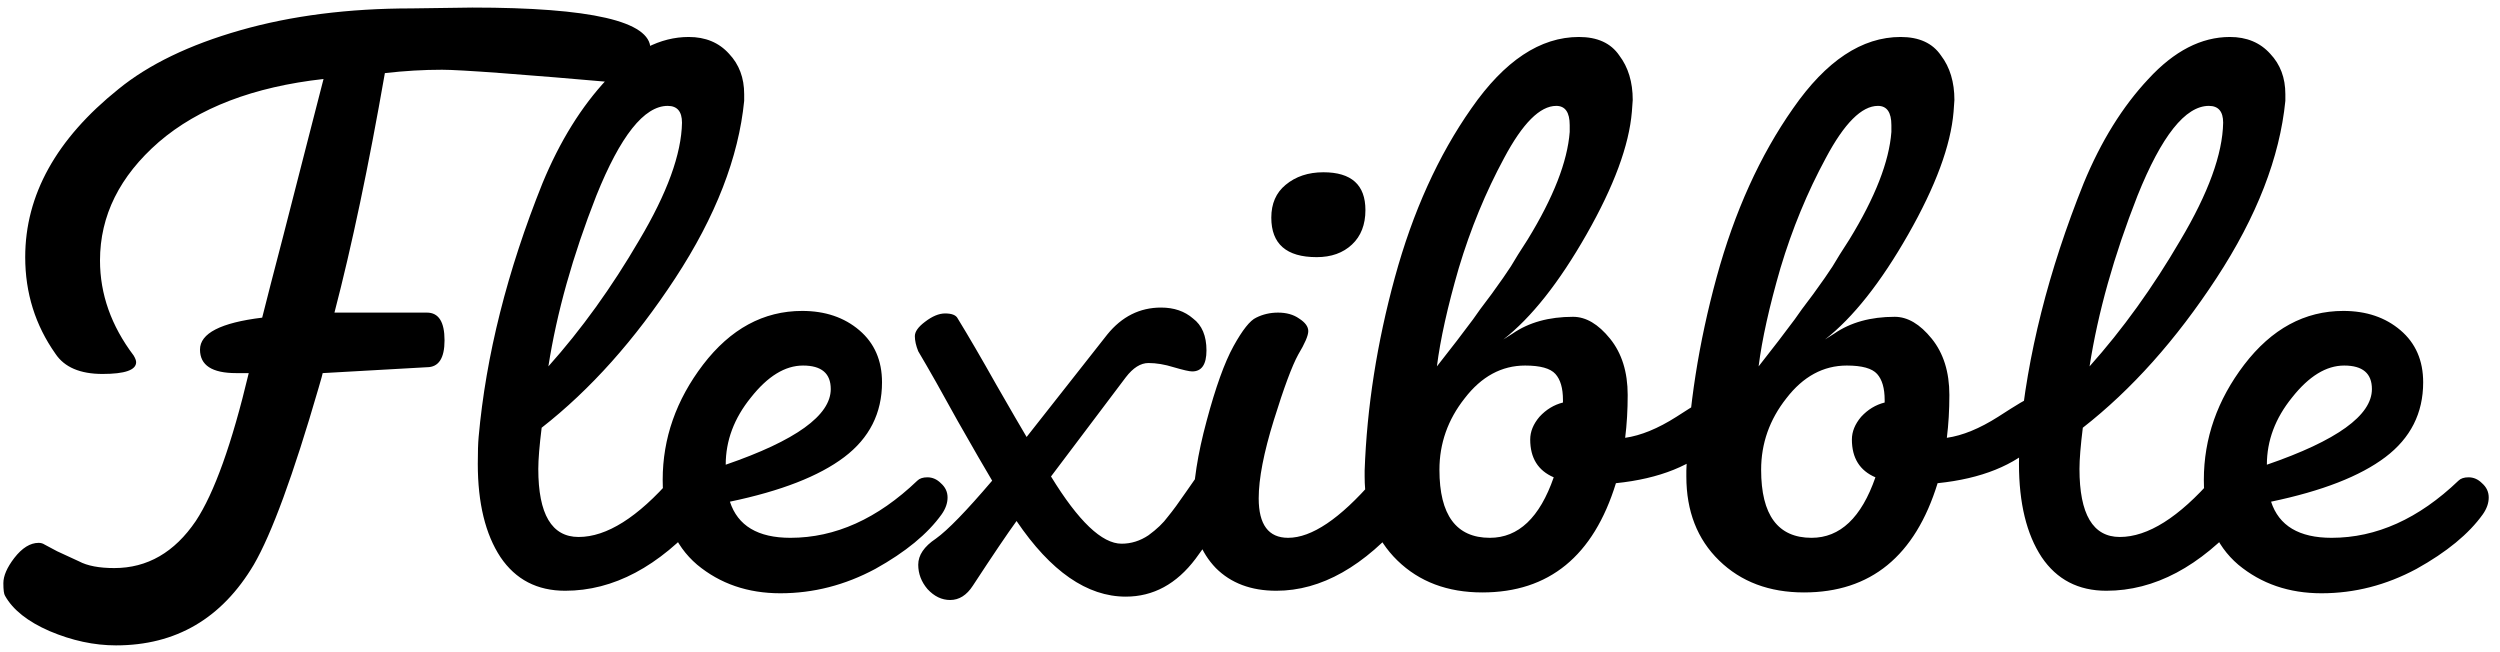
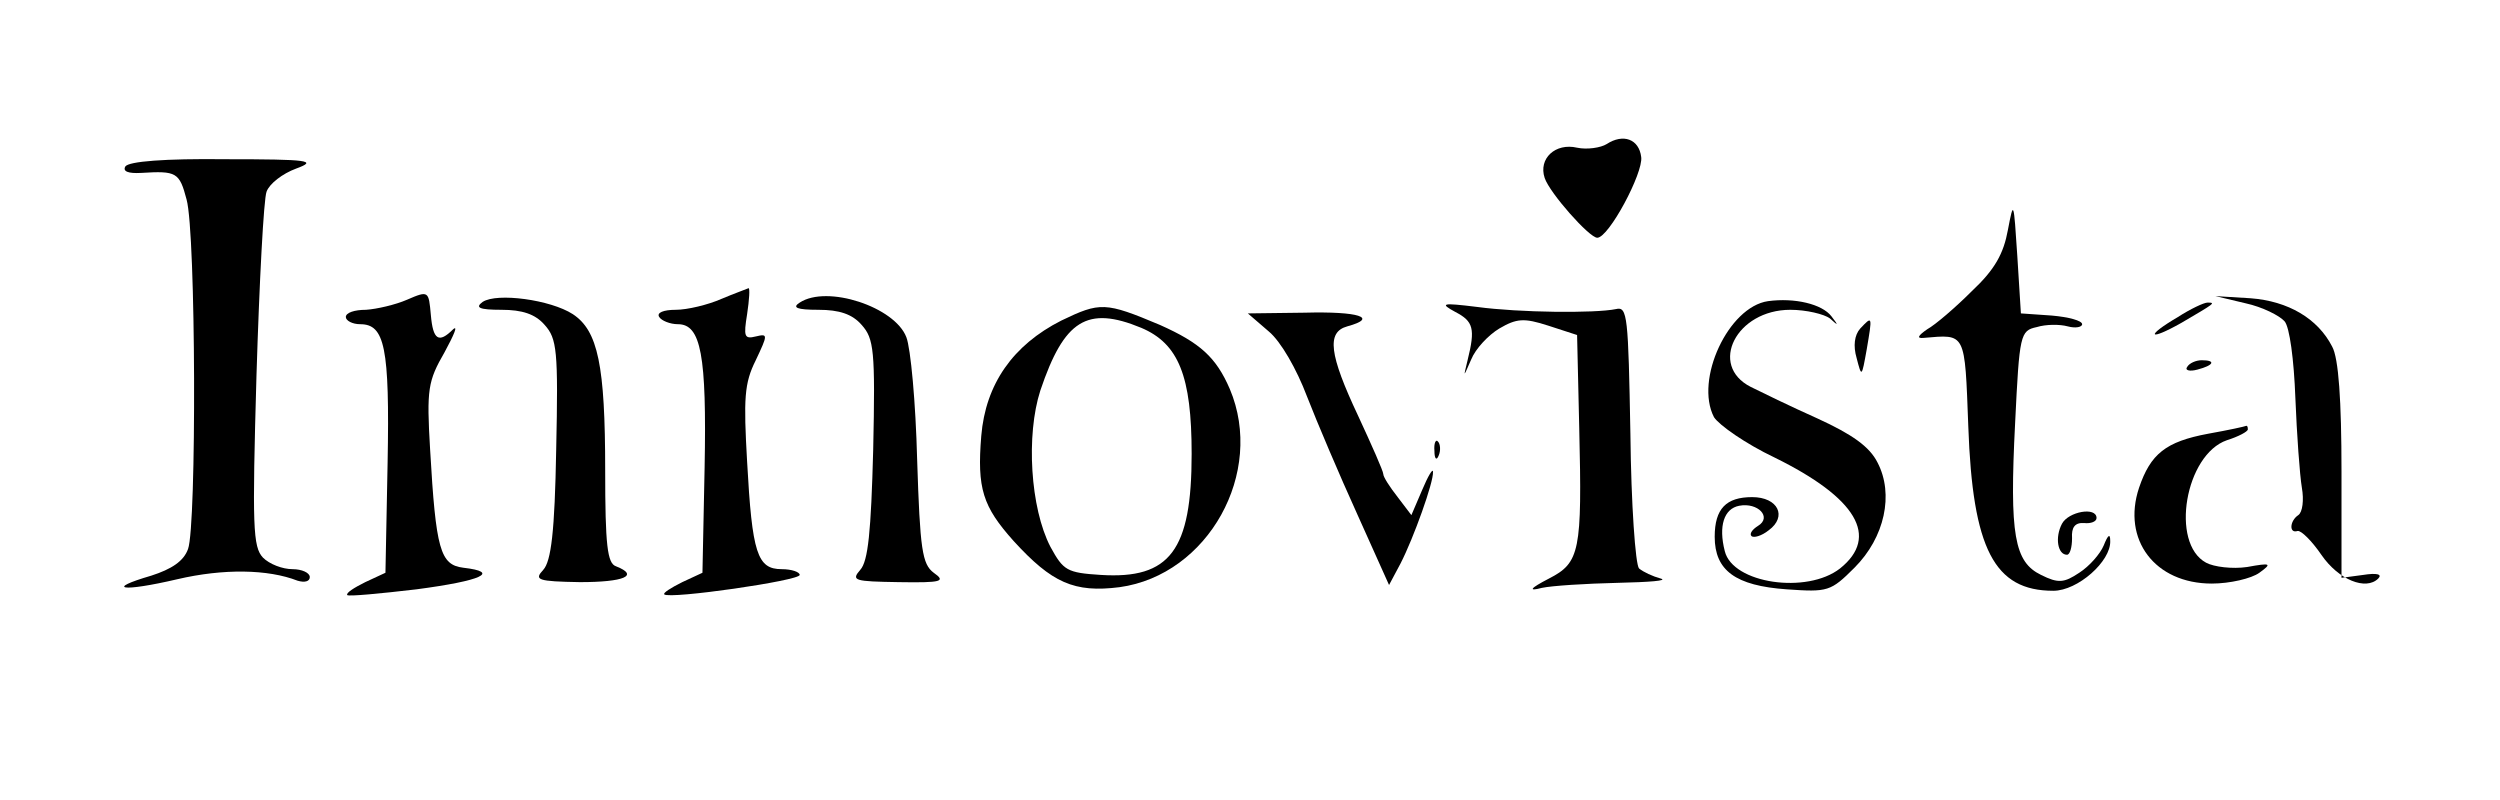
- <svg xmlns="http://www.w3.org/2000/svg" width="119" height="31" viewBox="0 0 119 31" fill="none">
-   <path d="M22.48 0.36C28.133 0.36 30.96 1.013 30.96 2.32C30.96 2.773 30.853 3.16 30.64 3.48C30.453 3.8 30.173 3.96 29.8 3.96H29.68C24.8 3.533 21.92 3.32 21.04 3.32C20.16 3.32 19.253 3.373 18.32 3.48C17.547 7.907 16.747 11.707 15.92 14.88H20.32C20.88 14.88 21.16 15.32 21.16 16.2C21.16 17.053 20.88 17.48 20.32 17.48L15.36 17.76C15.36 17.787 15.293 18.027 15.16 18.48C13.96 22.613 12.933 25.413 12.08 26.88C10.56 29.44 8.373 30.72 5.52 30.72C4.48 30.72 3.427 30.493 2.36 30.04C1.32 29.587 0.613 29.027 0.24 28.36C0.187 28.28 0.16 28.08 0.16 27.76C0.16 27.413 0.333 27.013 0.68 26.56C1.053 26.08 1.44 25.84 1.84 25.84C1.947 25.84 2.04 25.867 2.12 25.92C2.227 25.973 2.427 26.08 2.72 26.24L3.76 26.72C4.16 26.933 4.72 27.04 5.44 27.04C7.013 27.04 8.307 26.293 9.32 24.8C10.2 23.467 11.04 21.12 11.84 17.76H11.24C10.093 17.76 9.52 17.387 9.52 16.64C9.52 15.867 10.507 15.36 12.48 15.12C12.693 14.267 13.027 12.973 13.48 11.24C13.933 9.48 14.333 7.92 14.68 6.56C15.027 5.2 15.267 4.267 15.4 3.76C12.067 4.133 9.453 5.133 7.56 6.76C5.693 8.387 4.76 10.267 4.76 12.4C4.76 14 5.293 15.507 6.36 16.92C6.44 17.053 6.48 17.16 6.48 17.24C6.48 17.613 5.947 17.8 4.88 17.8C3.813 17.8 3.067 17.48 2.64 16.84C1.68 15.48 1.2 13.947 1.2 12.24C1.2 9.28 2.68 6.613 5.64 4.24C7.08 3.067 9.013 2.133 11.44 1.44C13.867 0.747 16.587 0.4 19.6 0.4L22.48 0.36ZM26.903 28.12C25.57 28.12 24.543 27.587 23.823 26.52C23.103 25.427 22.743 23.947 22.743 22.08C22.743 21.52 22.756 21.093 22.783 20.8C23.13 16.933 24.143 12.907 25.823 8.72C26.65 6.72 27.677 5.067 28.903 3.76C30.13 2.427 31.423 1.76 32.783 1.76C33.583 1.76 34.223 2.027 34.703 2.56C35.183 3.067 35.423 3.707 35.423 4.48V4.8C35.157 7.493 34.063 10.307 32.143 13.24C30.223 16.173 28.103 18.547 25.783 20.36C25.677 21.213 25.623 21.867 25.623 22.32C25.623 24.48 26.263 25.56 27.543 25.56C28.877 25.56 30.357 24.627 31.983 22.76C32.17 22.573 32.397 22.48 32.663 22.48C32.956 22.48 33.223 22.6 33.463 22.84C33.73 23.053 33.863 23.333 33.863 23.68C33.863 24 33.703 24.333 33.383 24.68C31.357 26.973 29.197 28.12 26.903 28.12ZM31.783 5.04C30.663 5.04 29.53 6.467 28.383 9.32C27.263 12.173 26.503 14.88 26.103 17.44C27.677 15.68 29.116 13.68 30.423 11.44C31.756 9.2 32.437 7.333 32.463 5.84C32.463 5.307 32.236 5.04 31.783 5.04ZM31.544 22.84C31.544 20.867 32.184 19.04 33.464 17.36C34.771 15.653 36.344 14.8 38.184 14.8C39.277 14.8 40.184 15.107 40.904 15.72C41.624 16.333 41.984 17.16 41.984 18.2C41.984 19.667 41.384 20.853 40.184 21.76C38.984 22.667 37.171 23.373 34.744 23.88C35.117 25.027 36.077 25.6 37.624 25.6C39.757 25.6 41.771 24.693 43.664 22.88C43.771 22.773 43.931 22.72 44.144 22.72C44.384 22.72 44.597 22.813 44.784 23C44.997 23.187 45.104 23.413 45.104 23.68C45.104 23.947 45.011 24.213 44.824 24.48C44.157 25.413 43.104 26.28 41.664 27.08C40.224 27.853 38.717 28.24 37.144 28.24C35.597 28.24 34.277 27.787 33.184 26.88C32.091 25.947 31.544 24.6 31.544 22.84ZM38.224 17.4C37.371 17.4 36.544 17.907 35.744 18.92C34.944 19.907 34.544 20.973 34.544 22.12C37.877 20.973 39.544 19.773 39.544 18.52C39.544 17.773 39.104 17.4 38.224 17.4ZM48.388 24.8C47.961 25.387 47.267 26.413 46.307 27.88C46.014 28.333 45.654 28.56 45.227 28.56C44.828 28.56 44.468 28.387 44.148 28.04C43.854 27.693 43.708 27.307 43.708 26.88C43.708 26.427 43.987 26.013 44.547 25.64C45.108 25.24 46.001 24.32 47.227 22.88C46.907 22.347 46.361 21.4 45.587 20.04C44.841 18.68 44.214 17.573 43.708 16.72C43.601 16.453 43.547 16.213 43.547 16C43.547 15.787 43.708 15.56 44.028 15.32C44.374 15.053 44.694 14.92 44.987 14.92C45.307 14.92 45.508 15 45.587 15.16C46.094 15.987 46.708 17.04 47.428 18.32C48.148 19.573 48.627 20.4 48.867 20.8L52.708 15.92C53.401 15.067 54.254 14.64 55.267 14.64C55.881 14.64 56.388 14.813 56.788 15.16C57.214 15.48 57.428 15.987 57.428 16.68C57.428 17.347 57.201 17.68 56.748 17.68C56.614 17.68 56.321 17.613 55.867 17.48C55.441 17.347 55.041 17.28 54.667 17.28C54.294 17.28 53.934 17.507 53.587 17.96L50.028 22.68C51.334 24.813 52.454 25.88 53.388 25.88C53.841 25.88 54.267 25.747 54.667 25.48C55.068 25.187 55.374 24.893 55.587 24.6C55.828 24.307 56.121 23.907 56.468 23.4C56.814 22.893 57.081 22.52 57.267 22.28C57.454 22.04 57.681 21.92 57.947 21.92C58.214 21.92 58.414 22.027 58.547 22.24C58.708 22.453 58.788 22.72 58.788 23.04C58.788 23.333 58.734 23.56 58.627 23.72C58.547 23.853 58.361 24.213 58.068 24.8C57.774 25.36 57.388 25.96 56.907 26.6C56.001 27.8 54.894 28.4 53.587 28.4C51.748 28.4 50.014 27.2 48.388 24.8ZM56.794 24.16C56.794 22.987 57.008 21.613 57.434 20.04C57.861 18.44 58.288 17.253 58.714 16.48C59.141 15.707 59.501 15.253 59.794 15.12C60.114 14.96 60.461 14.88 60.834 14.88C61.234 14.88 61.568 14.973 61.834 15.16C62.128 15.347 62.274 15.547 62.274 15.76C62.274 15.973 62.114 16.347 61.794 16.88C61.501 17.413 61.114 18.453 60.634 20C60.154 21.547 59.914 22.787 59.914 23.72C59.914 24.973 60.381 25.6 61.314 25.6C62.434 25.6 63.781 24.693 65.354 22.88C65.568 22.613 65.821 22.48 66.114 22.48C66.434 22.48 66.714 22.6 66.954 22.84C67.221 23.053 67.354 23.32 67.354 23.64C67.354 23.933 67.208 24.267 66.914 24.64C64.941 26.96 62.888 28.12 60.754 28.12C59.554 28.12 58.594 27.76 57.874 27.04C57.154 26.293 56.794 25.333 56.794 24.16ZM62.674 12.24C61.234 12.24 60.514 11.613 60.514 10.36C60.514 9.693 60.741 9.173 61.194 8.8C61.674 8.4 62.274 8.2 62.994 8.2C64.328 8.2 64.994 8.8 64.994 10C64.994 10.693 64.781 11.24 64.354 11.64C63.928 12.04 63.368 12.24 62.674 12.24ZM70.918 25.6C72.278 25.6 73.291 24.64 73.957 22.72C73.211 22.4 72.838 21.8 72.838 20.92C72.838 20.547 72.984 20.187 73.278 19.84C73.597 19.493 73.971 19.267 74.397 19.16V19.04C74.397 18.48 74.278 18.067 74.037 17.8C73.797 17.533 73.317 17.4 72.597 17.4C71.478 17.4 70.517 17.92 69.718 18.96C68.918 19.973 68.517 21.107 68.517 22.36C68.517 24.52 69.317 25.6 70.918 25.6ZM77.677 5.32C77.544 6.92 76.824 8.867 75.517 11.16C74.211 13.453 72.891 15.12 71.558 16.16L71.998 15.88C72.771 15.347 73.731 15.08 74.877 15.08C75.491 15.08 76.078 15.427 76.638 16.12C77.198 16.813 77.478 17.707 77.478 18.8C77.478 19.52 77.438 20.2 77.358 20.84C78.104 20.733 78.918 20.4 79.797 19.84C80.704 19.253 81.198 18.96 81.278 18.96C81.864 18.96 82.157 19.307 82.157 20C82.157 20.427 81.998 20.787 81.677 21.08C80.584 22.147 78.998 22.787 76.918 23C75.851 26.467 73.731 28.2 70.558 28.2C68.904 28.2 67.558 27.693 66.517 26.68C65.478 25.667 64.957 24.333 64.957 22.68V22.4C65.064 19.387 65.544 16.32 66.397 13.2C67.251 10.08 68.464 7.4 70.037 5.16C71.611 2.893 73.317 1.76 75.157 1.76C76.037 1.76 76.677 2.053 77.078 2.64C77.504 3.2 77.718 3.907 77.718 4.76L77.677 5.32ZM74.078 5.04C73.304 5.04 72.478 5.867 71.597 7.52C70.718 9.147 69.998 10.893 69.438 12.76C68.904 14.6 68.558 16.16 68.397 17.44C69.091 16.56 69.664 15.813 70.118 15.2C70.278 14.96 70.571 14.56 70.998 14C71.424 13.413 71.731 12.973 71.918 12.68C72.104 12.36 72.371 11.933 72.718 11.4C73.944 9.4 74.611 7.693 74.718 6.28V5.96C74.718 5.347 74.504 5.04 74.078 5.04ZM86.23 25.6C87.59 25.6 88.603 24.64 89.27 22.72C88.523 22.4 88.15 21.8 88.15 20.92C88.15 20.547 88.297 20.187 88.59 19.84C88.91 19.493 89.283 19.267 89.71 19.16V19.04C89.71 18.48 89.59 18.067 89.35 17.8C89.11 17.533 88.63 17.4 87.91 17.4C86.79 17.4 85.83 17.92 85.03 18.96C84.23 19.973 83.83 21.107 83.83 22.36C83.83 24.52 84.63 25.6 86.23 25.6ZM92.99 5.32C92.857 6.92 92.137 8.867 90.83 11.16C89.523 13.453 88.203 15.12 86.87 16.16L87.31 15.88C88.083 15.347 89.043 15.08 90.19 15.08C90.803 15.08 91.39 15.427 91.95 16.12C92.51 16.813 92.79 17.707 92.79 18.8C92.79 19.52 92.75 20.2 92.67 20.84C93.417 20.733 94.23 20.4 95.11 19.84C96.017 19.253 96.51 18.96 96.59 18.96C97.177 18.96 97.47 19.307 97.47 20C97.47 20.427 97.31 20.787 96.99 21.08C95.897 22.147 94.31 22.787 92.23 23C91.163 26.467 89.043 28.2 85.87 28.2C84.217 28.2 82.87 27.693 81.83 26.68C80.79 25.667 80.27 24.333 80.27 22.68V22.4C80.377 19.387 80.857 16.32 81.71 13.2C82.563 10.08 83.777 7.4 85.35 5.16C86.923 2.893 88.63 1.76 90.47 1.76C91.35 1.76 91.99 2.053 92.39 2.64C92.817 3.2 93.03 3.907 93.03 4.76L92.99 5.32ZM89.39 5.04C88.617 5.04 87.79 5.867 86.91 7.52C86.03 9.147 85.31 10.893 84.75 12.76C84.217 14.6 83.87 16.16 83.71 17.44C84.403 16.56 84.977 15.813 85.43 15.2C85.59 14.96 85.883 14.56 86.31 14C86.737 13.413 87.043 12.973 87.23 12.68C87.417 12.36 87.683 11.933 88.03 11.4C89.257 9.4 89.923 7.693 90.03 6.28V5.96C90.03 5.347 89.817 5.04 89.39 5.04ZM100.263 28.12C98.929 28.12 97.903 27.587 97.183 26.52C96.463 25.427 96.103 23.947 96.103 22.08C96.103 21.52 96.116 21.093 96.142 20.8C96.489 16.933 97.502 12.907 99.183 8.72C100.009 6.72 101.036 5.067 102.263 3.76C103.489 2.427 104.783 1.76 106.143 1.76C106.943 1.76 107.583 2.027 108.063 2.56C108.543 3.067 108.783 3.707 108.783 4.48V4.8C108.516 7.493 107.423 10.307 105.503 13.24C103.583 16.173 101.463 18.547 99.142 20.36C99.036 21.213 98.983 21.867 98.983 22.32C98.983 24.48 99.623 25.56 100.903 25.56C102.236 25.56 103.716 24.627 105.343 22.76C105.529 22.573 105.756 22.48 106.023 22.48C106.316 22.48 106.583 22.6 106.823 22.84C107.089 23.053 107.223 23.333 107.223 23.68C107.223 24 107.063 24.333 106.743 24.68C104.716 26.973 102.556 28.12 100.263 28.12ZM105.143 5.04C104.023 5.04 102.889 6.467 101.743 9.32C100.623 12.173 99.862 14.88 99.463 17.44C101.036 15.68 102.476 13.68 103.783 11.44C105.116 9.2 105.796 7.333 105.822 5.84C105.822 5.307 105.596 5.04 105.143 5.04ZM104.903 22.84C104.903 20.867 105.543 19.04 106.823 17.36C108.13 15.653 109.703 14.8 111.543 14.8C112.637 14.8 113.543 15.107 114.263 15.72C114.983 16.333 115.343 17.16 115.343 18.2C115.343 19.667 114.743 20.853 113.543 21.76C112.343 22.667 110.53 23.373 108.103 23.88C108.477 25.027 109.437 25.6 110.983 25.6C113.117 25.6 115.13 24.693 117.023 22.88C117.13 22.773 117.29 22.72 117.503 22.72C117.743 22.72 117.957 22.813 118.143 23C118.357 23.187 118.463 23.413 118.463 23.68C118.463 23.947 118.37 24.213 118.183 24.48C117.517 25.413 116.463 26.28 115.023 27.08C113.583 27.853 112.077 28.24 110.503 28.24C108.957 28.24 107.637 27.787 106.543 26.88C105.45 25.947 104.903 24.6 104.903 22.84ZM111.583 17.4C110.73 17.4 109.903 17.907 109.103 18.92C108.303 19.907 107.903 20.973 107.903 22.12C111.237 20.973 112.903 19.773 112.903 18.52C112.903 17.773 112.463 17.4 111.583 17.4Z" fill="black" />
+ <svg xmlns="http://www.w3.org/2000/svg" version="1.0" width="347pt" height="111pt" viewBox="0 0 347 111" preserveAspectRatio="xMidYMid meet">
+   <g transform="translate(0,111) scale(0.1,-0.1)" fill="#000000" stroke="none">
+     <path d="M2230 910 c-8 -5 -27 -8 -41 -5 -30 7 -54 -15 -45 -42 7 -21 62 -83 73 -83 16 0 64 90 61 112 -3 25 -25 33 -48 18z" />
+     <path d="M174 879 c-4 -7 4 -10 22 -9 49 3 53 1 63 -37 13 -47 14 -453 2 -485 -6 -17 -23 -28 -51 -37 -65 -19 -41 -23 36 -5 64 15 126 14 167 -2 10 -3 17 -1 17 5 0 6 -11 11 -24 11 -14 0 -32 7 -41 16 -14 15 -15 42 -9 253 4 130 10 245 14 255 4 11 22 25 41 32 30 11 19 13 -98 13 -85 1 -134 -3 -139 -10z" />
+     <path d="M2787 791 c-6 -33 -18 -55 -50 -85 -23 -23 -51 -47 -62 -53 -13 -9 -15 -13 -5 -12 59 5 57 9 62 -123 6 -170 36 -228 118 -228 34 0 80 41 79 69 0 11 -3 9 -9 -6 -5 -12 -20 -29 -34 -38 -21 -14 -29 -15 -53 -3 -37 18 -44 55 -36 211 6 123 7 128 30 133 13 4 32 4 43 1 11 -3 20 -1 20 3 0 5 -19 10 -42 12 l-43 3 -5 80 c-5 76 -5 78 -13 36z" />
+     <path d="M565 694 c-16 -7 -42 -13 -57 -14 -16 0 -28 -4 -28 -10 0 -5 9 -10 20 -10 34 0 41 -32 38 -192 l-3 -153 -28 -13 c-16 -8 -27 -15 -25 -18 2 -2 45 2 96 8 91 12 117 24 65 30 -32 4 -38 25 -46 164 -5 84 -3 95 20 135 13 24 19 38 12 32 -20 -20 -28 -15 -31 20 -3 33 -3 34 -33 21z" />
+     <path d="M1001 695 c-18 -8 -47 -15 -63 -15 -17 0 -27 -4 -23 -10 3 -5 15 -10 26 -10 32 0 40 -43 37 -199 l-3 -146 -28 -13 c-16 -8 -27 -15 -25 -17 7 -7 188 19 188 27 0 4 -11 8 -25 8 -34 0 -41 22 -48 149 -5 88 -4 109 12 141 17 36 17 37 0 33 -16 -4 -17 0 -12 31 3 20 4 36 2 36 -2 -1 -19 -7 -38 -15z" />
+     <path d="M670 691 c-11 -8 -5 -11 26 -11 29 0 47 -6 60 -21 17 -19 19 -35 16 -173 -2 -114 -7 -155 -18 -167 -13 -14 -8 -16 51 -17 61 0 83 9 50 22 -12 4 -15 29 -15 133 0 146 -10 194 -45 217 -31 20 -105 30 -125 17z" />
+     <path d="M1110 690 c-11 -7 -4 -10 26 -10 29 0 47 -6 60 -21 17 -19 19 -35 16 -173 -3 -114 -7 -155 -18 -167 -13 -15 -8 -16 53 -17 61 -1 66 1 49 13 -16 12 -19 32 -23 157 -2 79 -9 155 -15 170 -16 42 -110 73 -148 48z" />
+     <path d="M2454 692 c-55 -8 -102 -109 -75 -161 7 -11 44 -37 84 -56 114 -56 146 -110 91 -154 -46 -36 -149 -21 -160 24 -9 35 -1 59 20 63 26 5 46 -16 26 -28 -8 -5 -12 -11 -9 -14 3 -3 14 0 24 8 26 19 13 46 -23 46 -36 0 -52 -16 -52 -55 0 -47 29 -68 100 -73 57 -4 61 -3 94 30 42 42 55 102 32 146 -11 22 -35 39 -83 61 -38 17 -79 37 -93 44 -59 30 -20 107 55 107 22 0 47 -6 55 -12 12 -11 12 -10 2 3 -13 17 -51 26 -88 21z" />
+     <path d="M3117 689 c23 -5 47 -17 54 -25 7 -8 13 -53 15 -107 2 -50 6 -106 9 -124 3 -17 1 -34 -5 -38 -12 -8 -13 -26 -1 -22 5 1 20 -14 33 -33 24 -35 62 -50 79 -33 6 6 -2 8 -21 5 l-30 -4 0 148 c0 98 -4 157 -13 173 -20 39 -61 63 -113 67 l-49 3 42 -10z" />
+     <path d="M1473 665 c-67 -34 -105 -88 -111 -160 -6 -73 2 -98 45 -146 53 -58 84 -72 147 -64 123 17 202 159 153 275 -19 44 -41 64 -97 89 -76 32 -83 32 -137 6z m111 -10 c52 -22 70 -67 70 -175 0 -134 -30 -174 -126 -168 -47 3 -52 6 -70 39 -28 54 -34 155 -14 217 33 98 65 118 140 87z" />
+     <path d="M2020 677 c25 -13 28 -23 17 -67 -6 -25 -6 -24 5 1 6 15 24 34 39 43 24 14 34 15 68 4 l40 -13 3 -130 c4 -170 1 -186 -42 -208 -27 -14 -29 -18 -10 -13 14 3 61 6 105 7 44 1 71 3 60 6 -11 3 -24 9 -30 14 -5 5 -11 89 -12 187 -3 163 -4 177 -20 173 -29 -6 -134 -5 -193 3 -49 6 -52 5 -30 -7z" />
+     <path d="M3023 670 c-46 -27 -41 -34 5 -8 46 27 48 28 36 28 -5 0 -24 -9 -41 -20z" />
+     <path d="M1761 650 c17 -14 39 -53 53 -90 14 -36 45 -109 70 -164 l44 -98 16 30 c18 35 46 113 45 127 0 6 -7 -6 -15 -25 l-15 -35 -19 25 c-11 14 -20 28 -20 32 0 4 -16 40 -35 81 -40 85 -44 116 -15 124 44 12 16 21 -59 19 l-79 -1 29 -25z" />
+     <path d="M2582 654 c-8 -9 -10 -24 -5 -41 7 -27 7 -27 14 12 8 47 8 47 -9 29z" />
+     <path d="M3036 601 c-4 -5 3 -7 14 -4 23 6 26 13 6 13 -8 0 -17 -4 -20 -9z" />
+     <path d="M3065 508 c-59 -11 -80 -28 -96 -75 -24 -72 22 -133 101 -133 25 0 55 7 66 15 18 13 16 14 -17 8 -20 -3 -46 0 -57 6 -50 27 -29 150 29 170 16 5 29 12 29 15 0 4 -1 5 -2 5 -2 -1 -25 -6 -53 -11z" />
+     <path d="M1991 484 c0 -11 3 -14 6 -6 3 7 2 16 -1 19 -3 4 -6 -2 -5 -13z" />
+     <path d="M2862 383 c-10 -19 -6 -43 7 -43 4 0 7 10 7 23 -1 15 4 22 17 21 9 -1 17 2 17 7 0 16 -39 9 -48 -8z" />
+   </g>
</svg>
